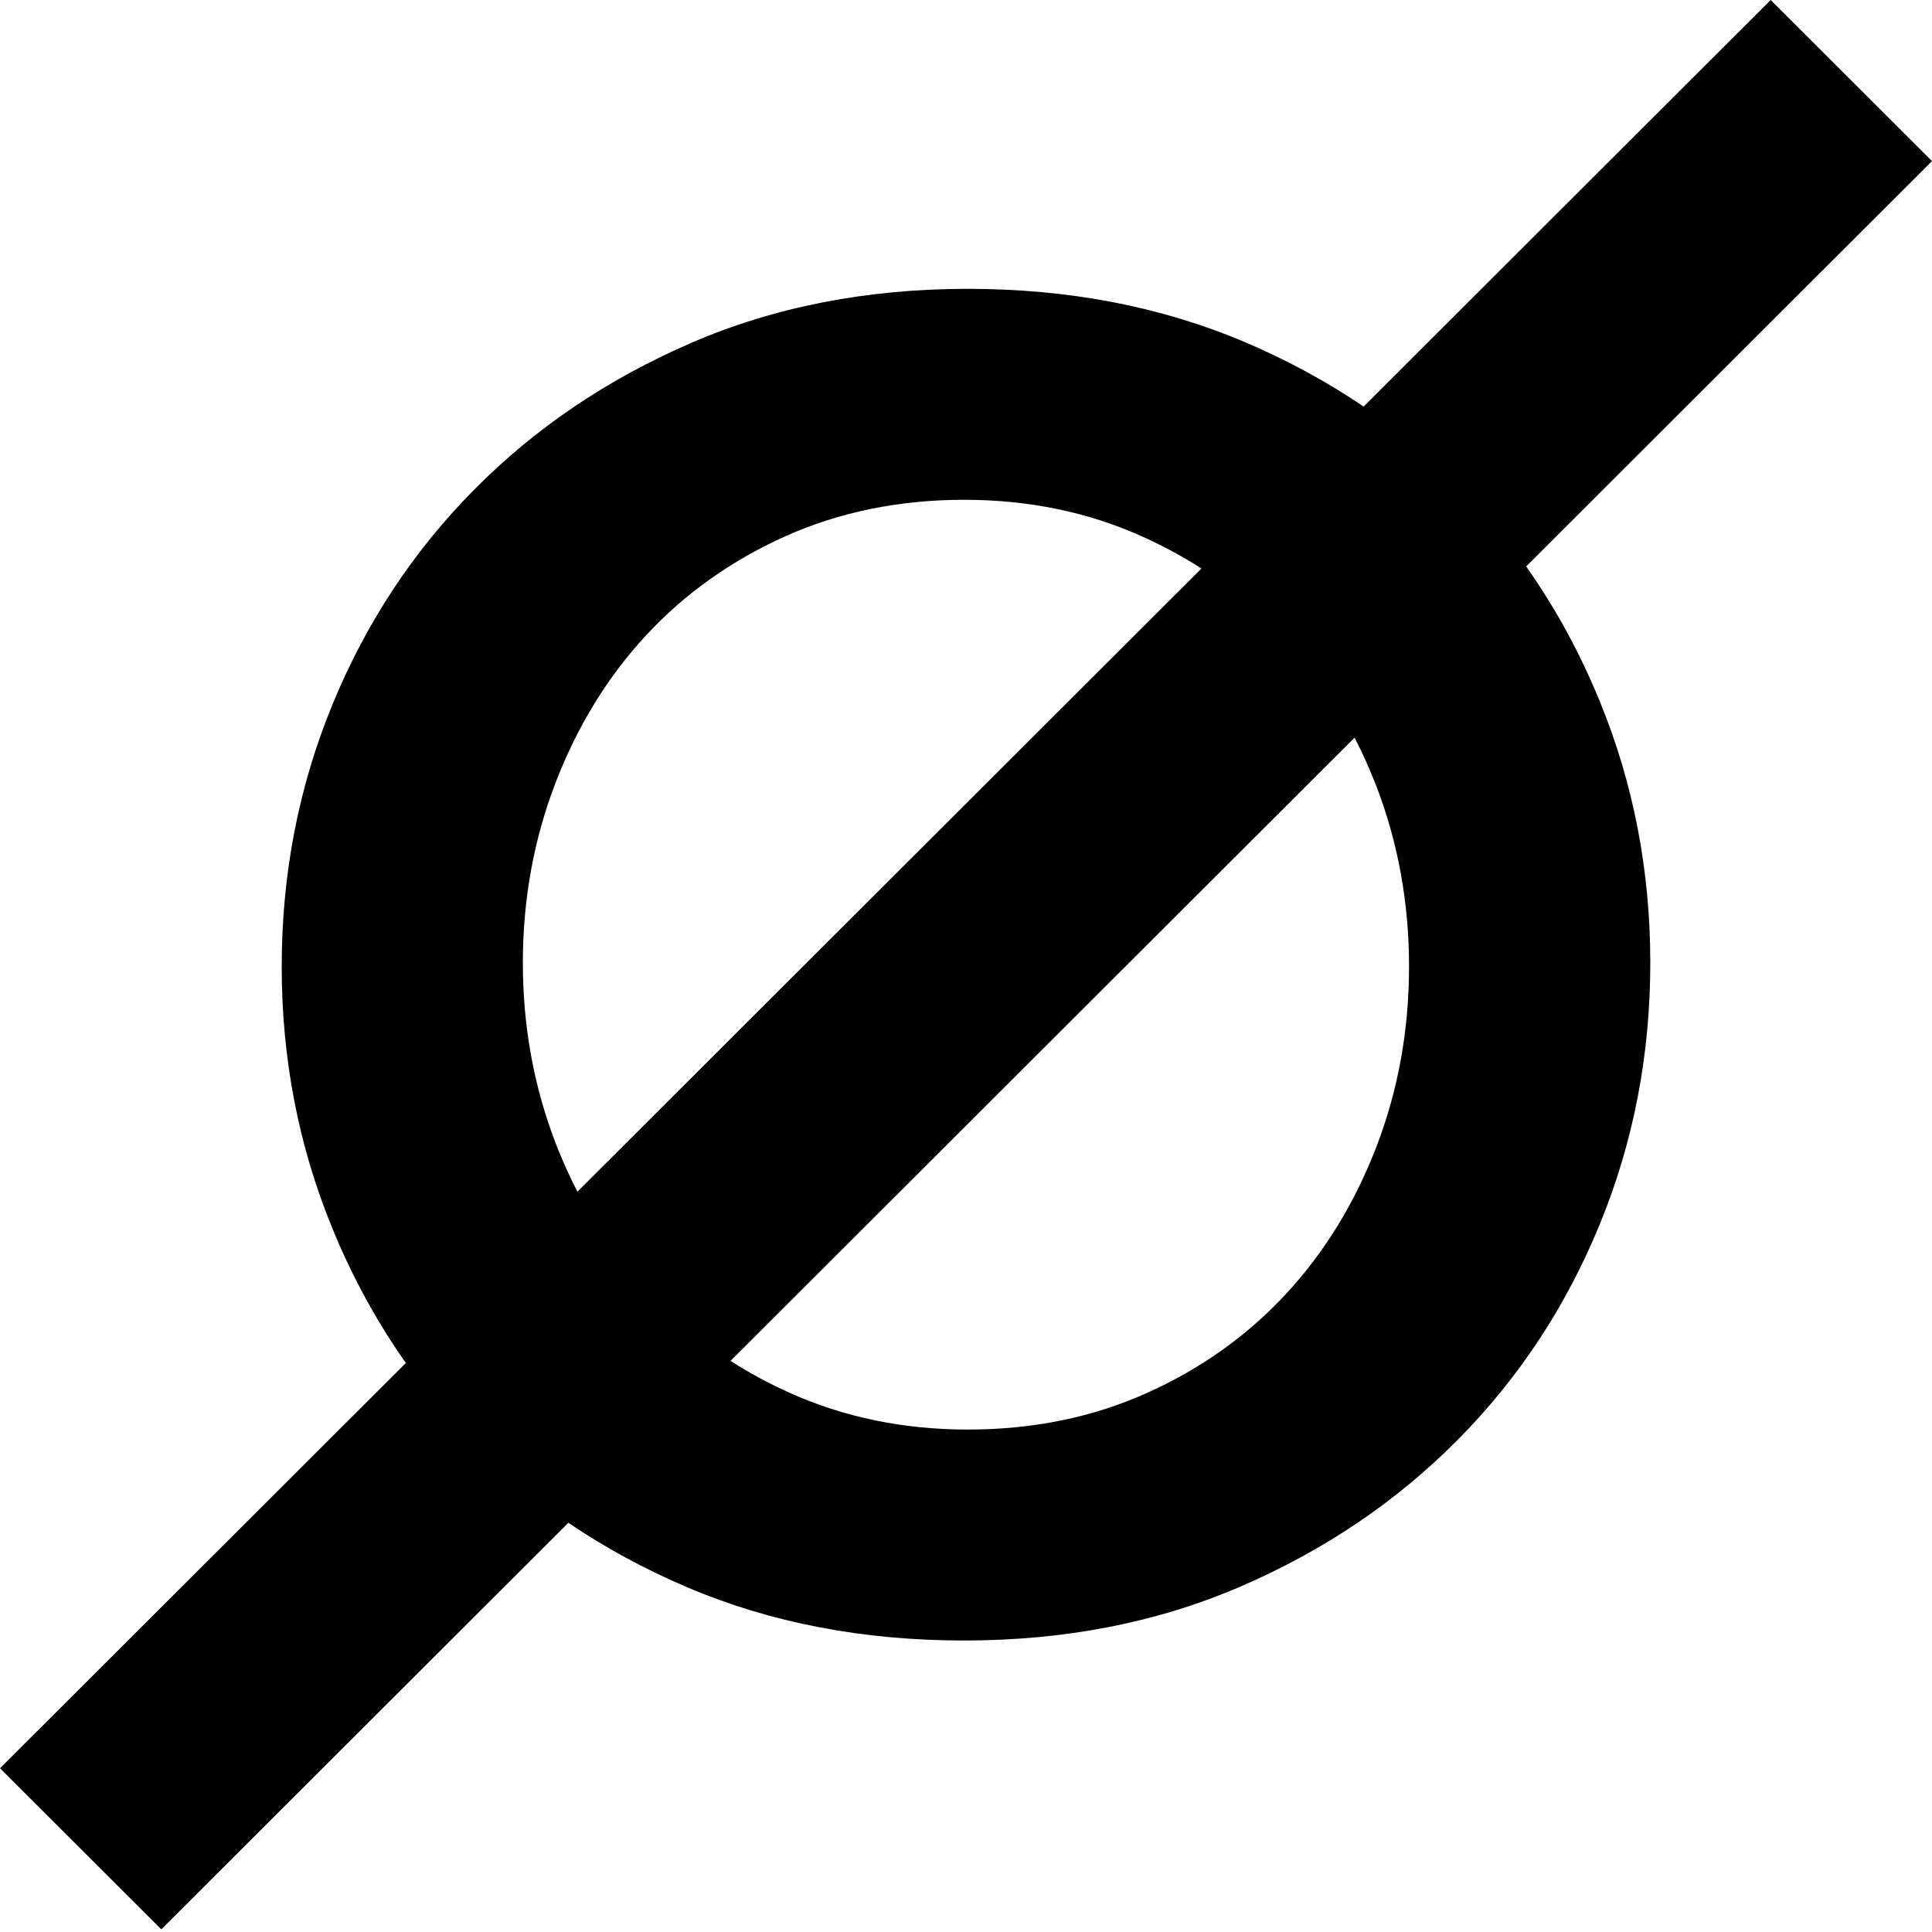
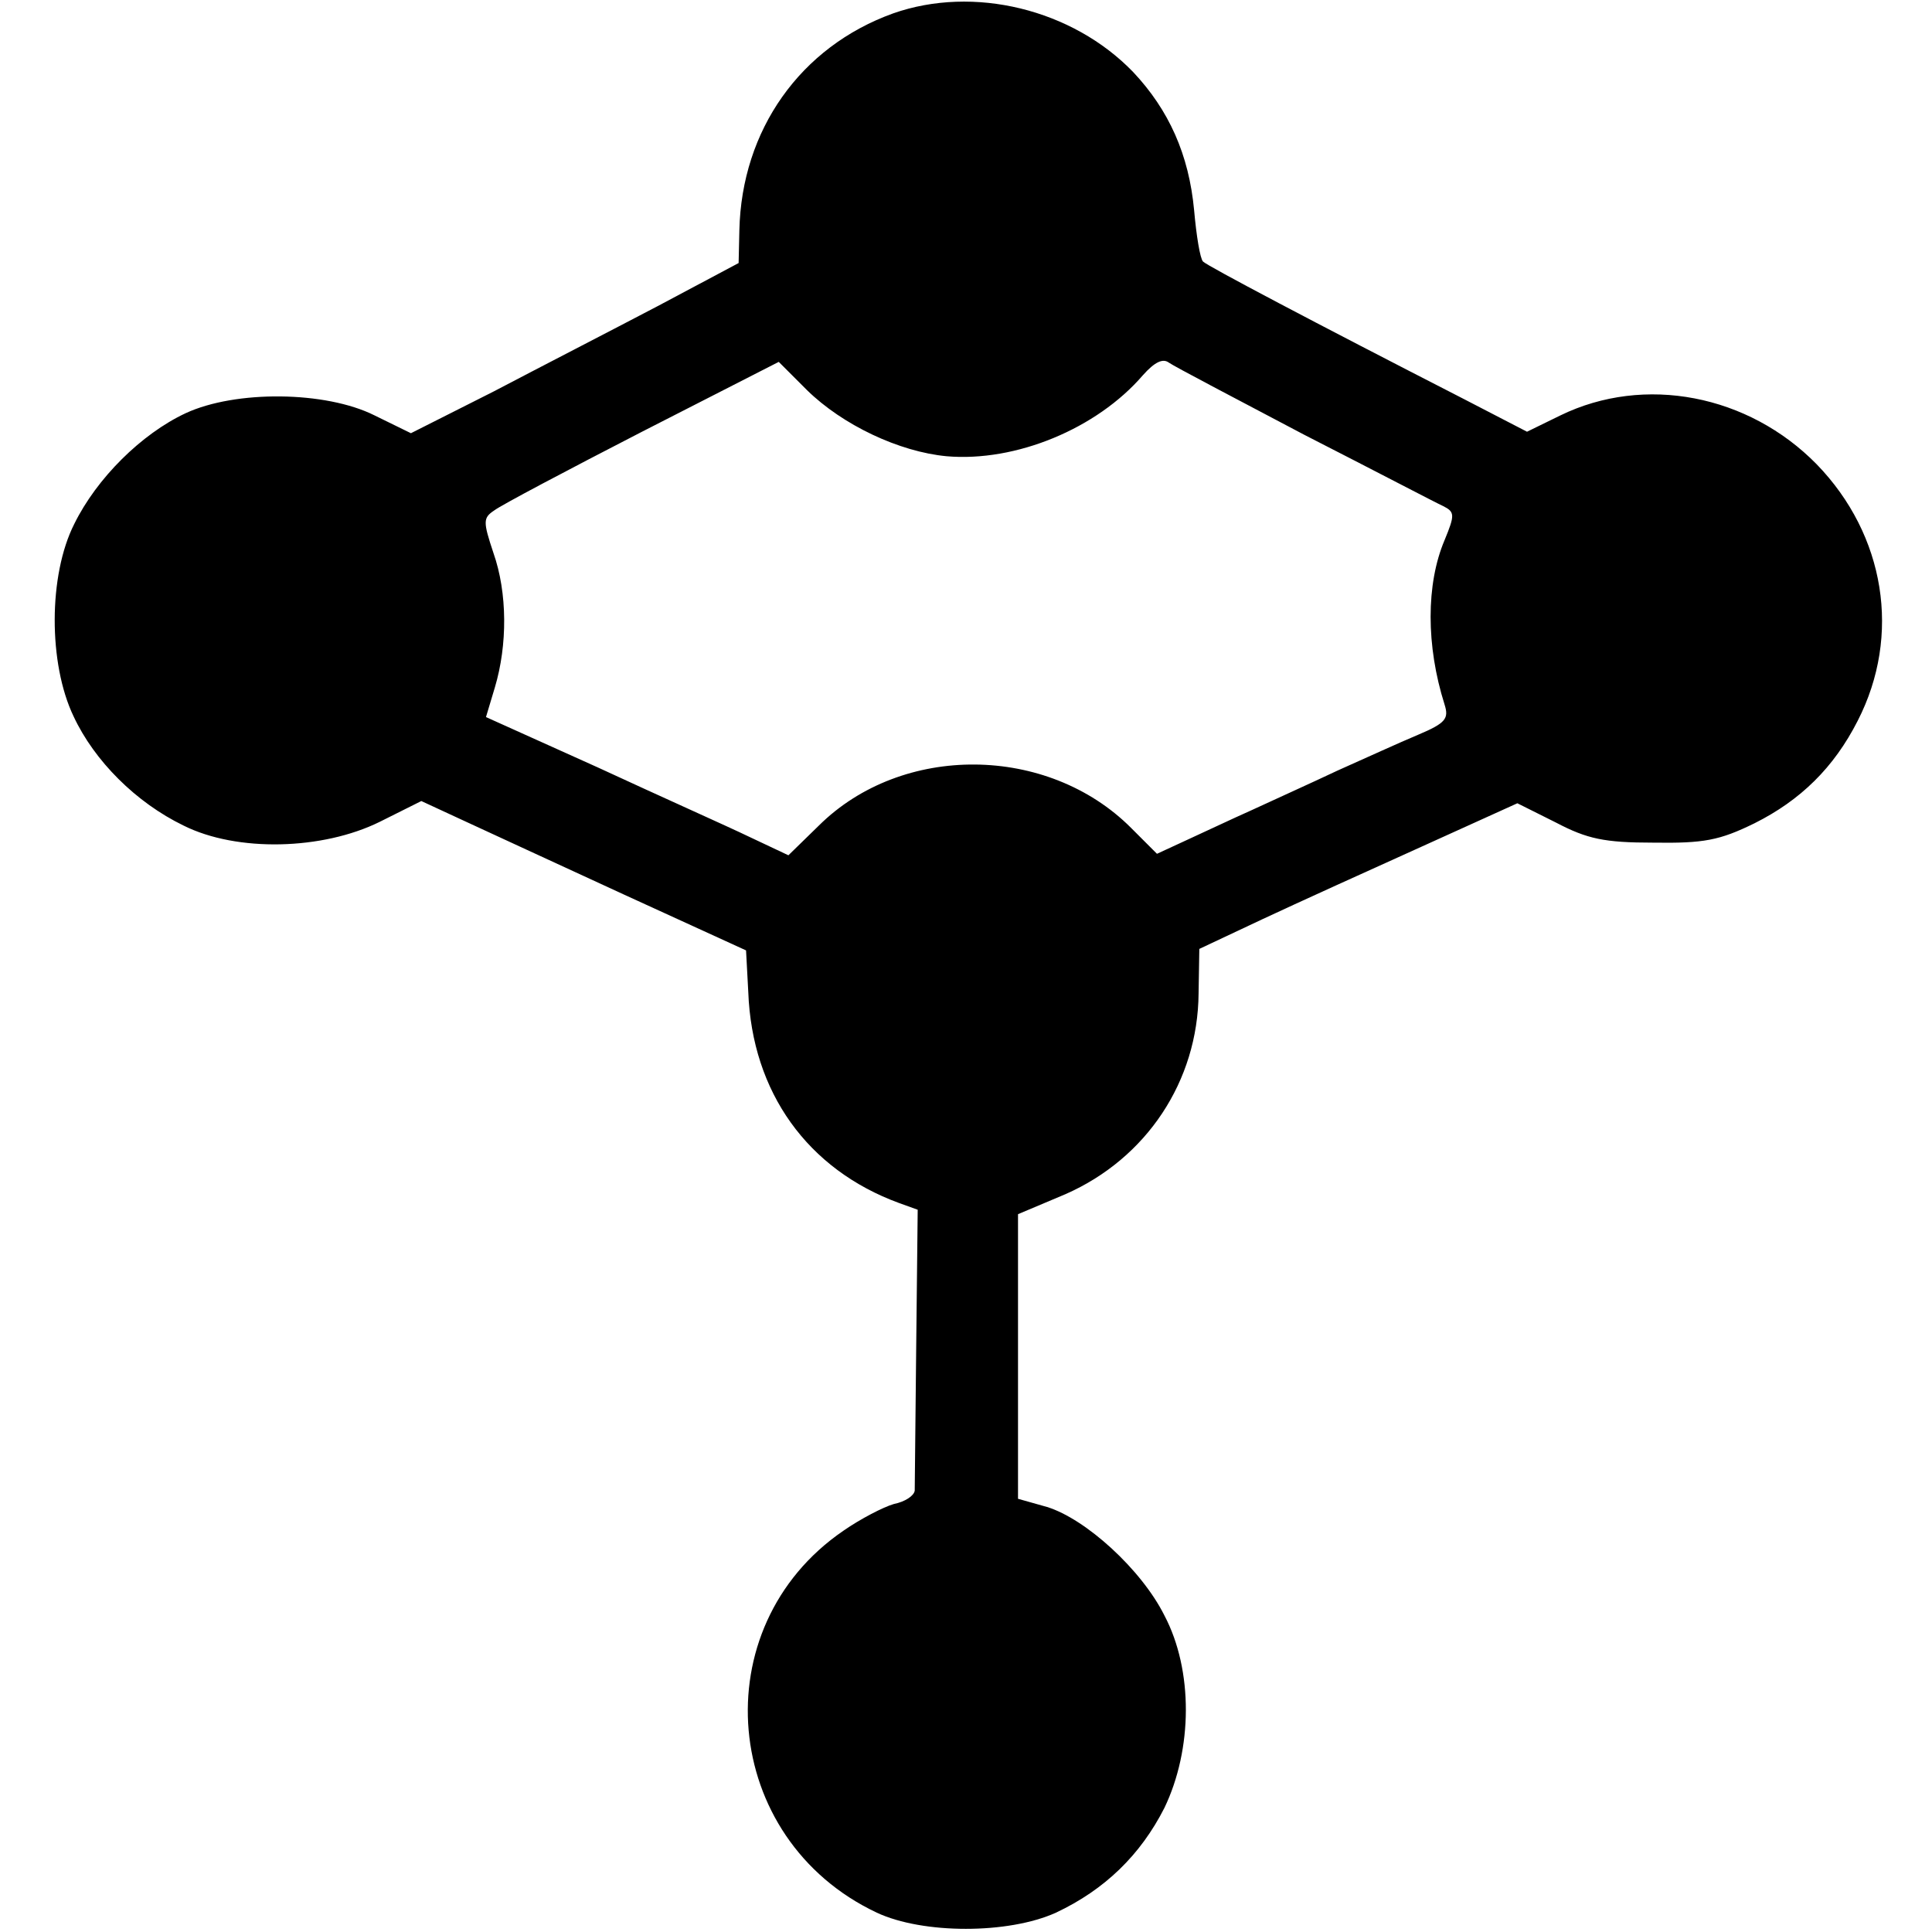
- <svg xmlns="http://www.w3.org/2000/svg" width="16" height="16" viewBox="0 0 16 16" fill="none">
-   <path fill-rule="evenodd" clip-rule="evenodd" d="M9.95 4.708L4.782 9.869C4.715 9.74 4.655 9.605 4.601 9.466C4.421 8.997 4.33 8.499 4.33 7.974C4.33 7.448 4.421 6.95 4.601 6.482C4.782 6.012 5.032 5.605 5.352 5.26C5.672 4.915 6.057 4.642 6.506 4.44C6.955 4.24 7.448 4.139 7.984 4.139C8.521 4.139 9.017 4.242 9.471 4.448C9.639 4.525 9.799 4.611 9.95 4.708ZM9.494 11.538C9.045 11.739 8.552 11.839 8.015 11.839C7.479 11.839 6.983 11.736 6.529 11.53C6.36 11.453 6.2 11.367 6.05 11.27L11.218 6.109C11.285 6.238 11.345 6.373 11.399 6.512C11.579 6.981 11.669 7.479 11.669 8.005C11.669 8.53 11.579 9.028 11.399 9.497C11.218 9.966 10.968 10.373 10.648 10.718C10.328 11.063 9.943 11.337 9.494 11.538ZM10.276 13.138C10.968 12.839 11.566 12.435 12.072 11.924C12.578 11.414 12.97 10.819 13.249 10.138C13.528 9.458 13.667 8.736 13.667 7.974C13.667 7.211 13.528 6.489 13.249 5.809C13.084 5.405 12.88 5.033 12.639 4.691L16 1.334L14.664 0L11.293 3.367C10.99 3.161 10.661 2.983 10.307 2.832C9.615 2.539 8.851 2.392 8.015 2.392C7.179 2.392 6.415 2.541 5.724 2.84C5.032 3.139 4.433 3.544 3.928 4.054C3.422 4.564 3.03 5.16 2.751 5.84C2.472 6.52 2.333 7.242 2.333 8.005C2.333 8.767 2.472 9.489 2.751 10.169C2.916 10.573 3.12 10.945 3.361 11.288L0 14.644L1.336 15.978L4.707 12.611C5.01 12.817 5.339 12.995 5.693 13.146C6.385 13.44 7.148 13.586 7.984 13.586C8.821 13.586 9.584 13.437 10.276 13.138Z" fill="black" />
+ <svg xmlns="http://www.w3.org/2000/svg" version="1.0" width="260pt" height="260pt" viewBox="0 0 260 260" preserveAspectRatio="xMidYMid meet">
+   <g transform="translate(0,260) scale(0.1,-0.1)" fill="#000000" stroke="none">
+     <path d="M1202 2582 c-125 -45 -204 -157 -207 -292 l-1 -44 -109 -58 c-61 -32 -160 -83 -221 -115 l-111 -56 -49 24 c-66 33 -187 34 -254 3 -60 -28 -120 -88 -150 -149 -35 -69 -35 -188 -1 -259 28 -60 84 -116 148 -147 72 -36 187 -33 264 5 l56 28 54 -25 c30 -14 128 -59 219 -101 l164 -75 3 -56 c5 -135 80 -239 203 -284 l25 -9 -2 -183 c-1 -101 -2 -189 -2 -195 -1 -7 -13 -15 -28 -18 -14 -4 -45 -20 -68 -36 -190 -130 -165 -415 45 -514 62 -29 177 -29 241 0 66 31 114 78 146 141 38 79 39 185 0 259 -31 62 -106 130 -158 146 l-39 11 0 191 0 192 64 27 c109 48 178 152 179 270 l1 60 85 40 c47 22 144 66 215 98 l128 58 52 -26 c42 -22 65 -27 131 -27 68 -1 89 3 136 26 62 31 107 75 139 138 59 115 37 250 -55 345 -92 94 -232 121 -345 66 l-45 -22 -85 44 c-203 104 -345 179 -351 185 -4 4 -9 35 -12 69 -7 75 -34 135 -82 186 -82 85 -215 117 -323 79z m553 -567 c94 -48 178 -92 187 -96 16 -8 16 -12 2 -46 -25 -59 -25 -142 0 -221 6 -19 2 -25 -36 -41 -24 -10 -72 -32 -108 -48 -36 -17 -87 -40 -115 -53 -27 -12 -67 -31 -89 -41 l-39 -18 -35 35 c-112 112 -308 114 -420 3 l-41 -40 -53 25 c-29 14 -121 55 -203 93 l-151 68 12 40 c17 57 17 127 -2 181 -14 42 -14 47 1 57 9 7 98 54 199 106 l184 94 38 -38 c48 -47 124 -83 188 -89 93 -8 202 37 264 109 16 18 27 23 35 17 7 -5 89 -48 182 -97z" />
+   </g>
</svg>
